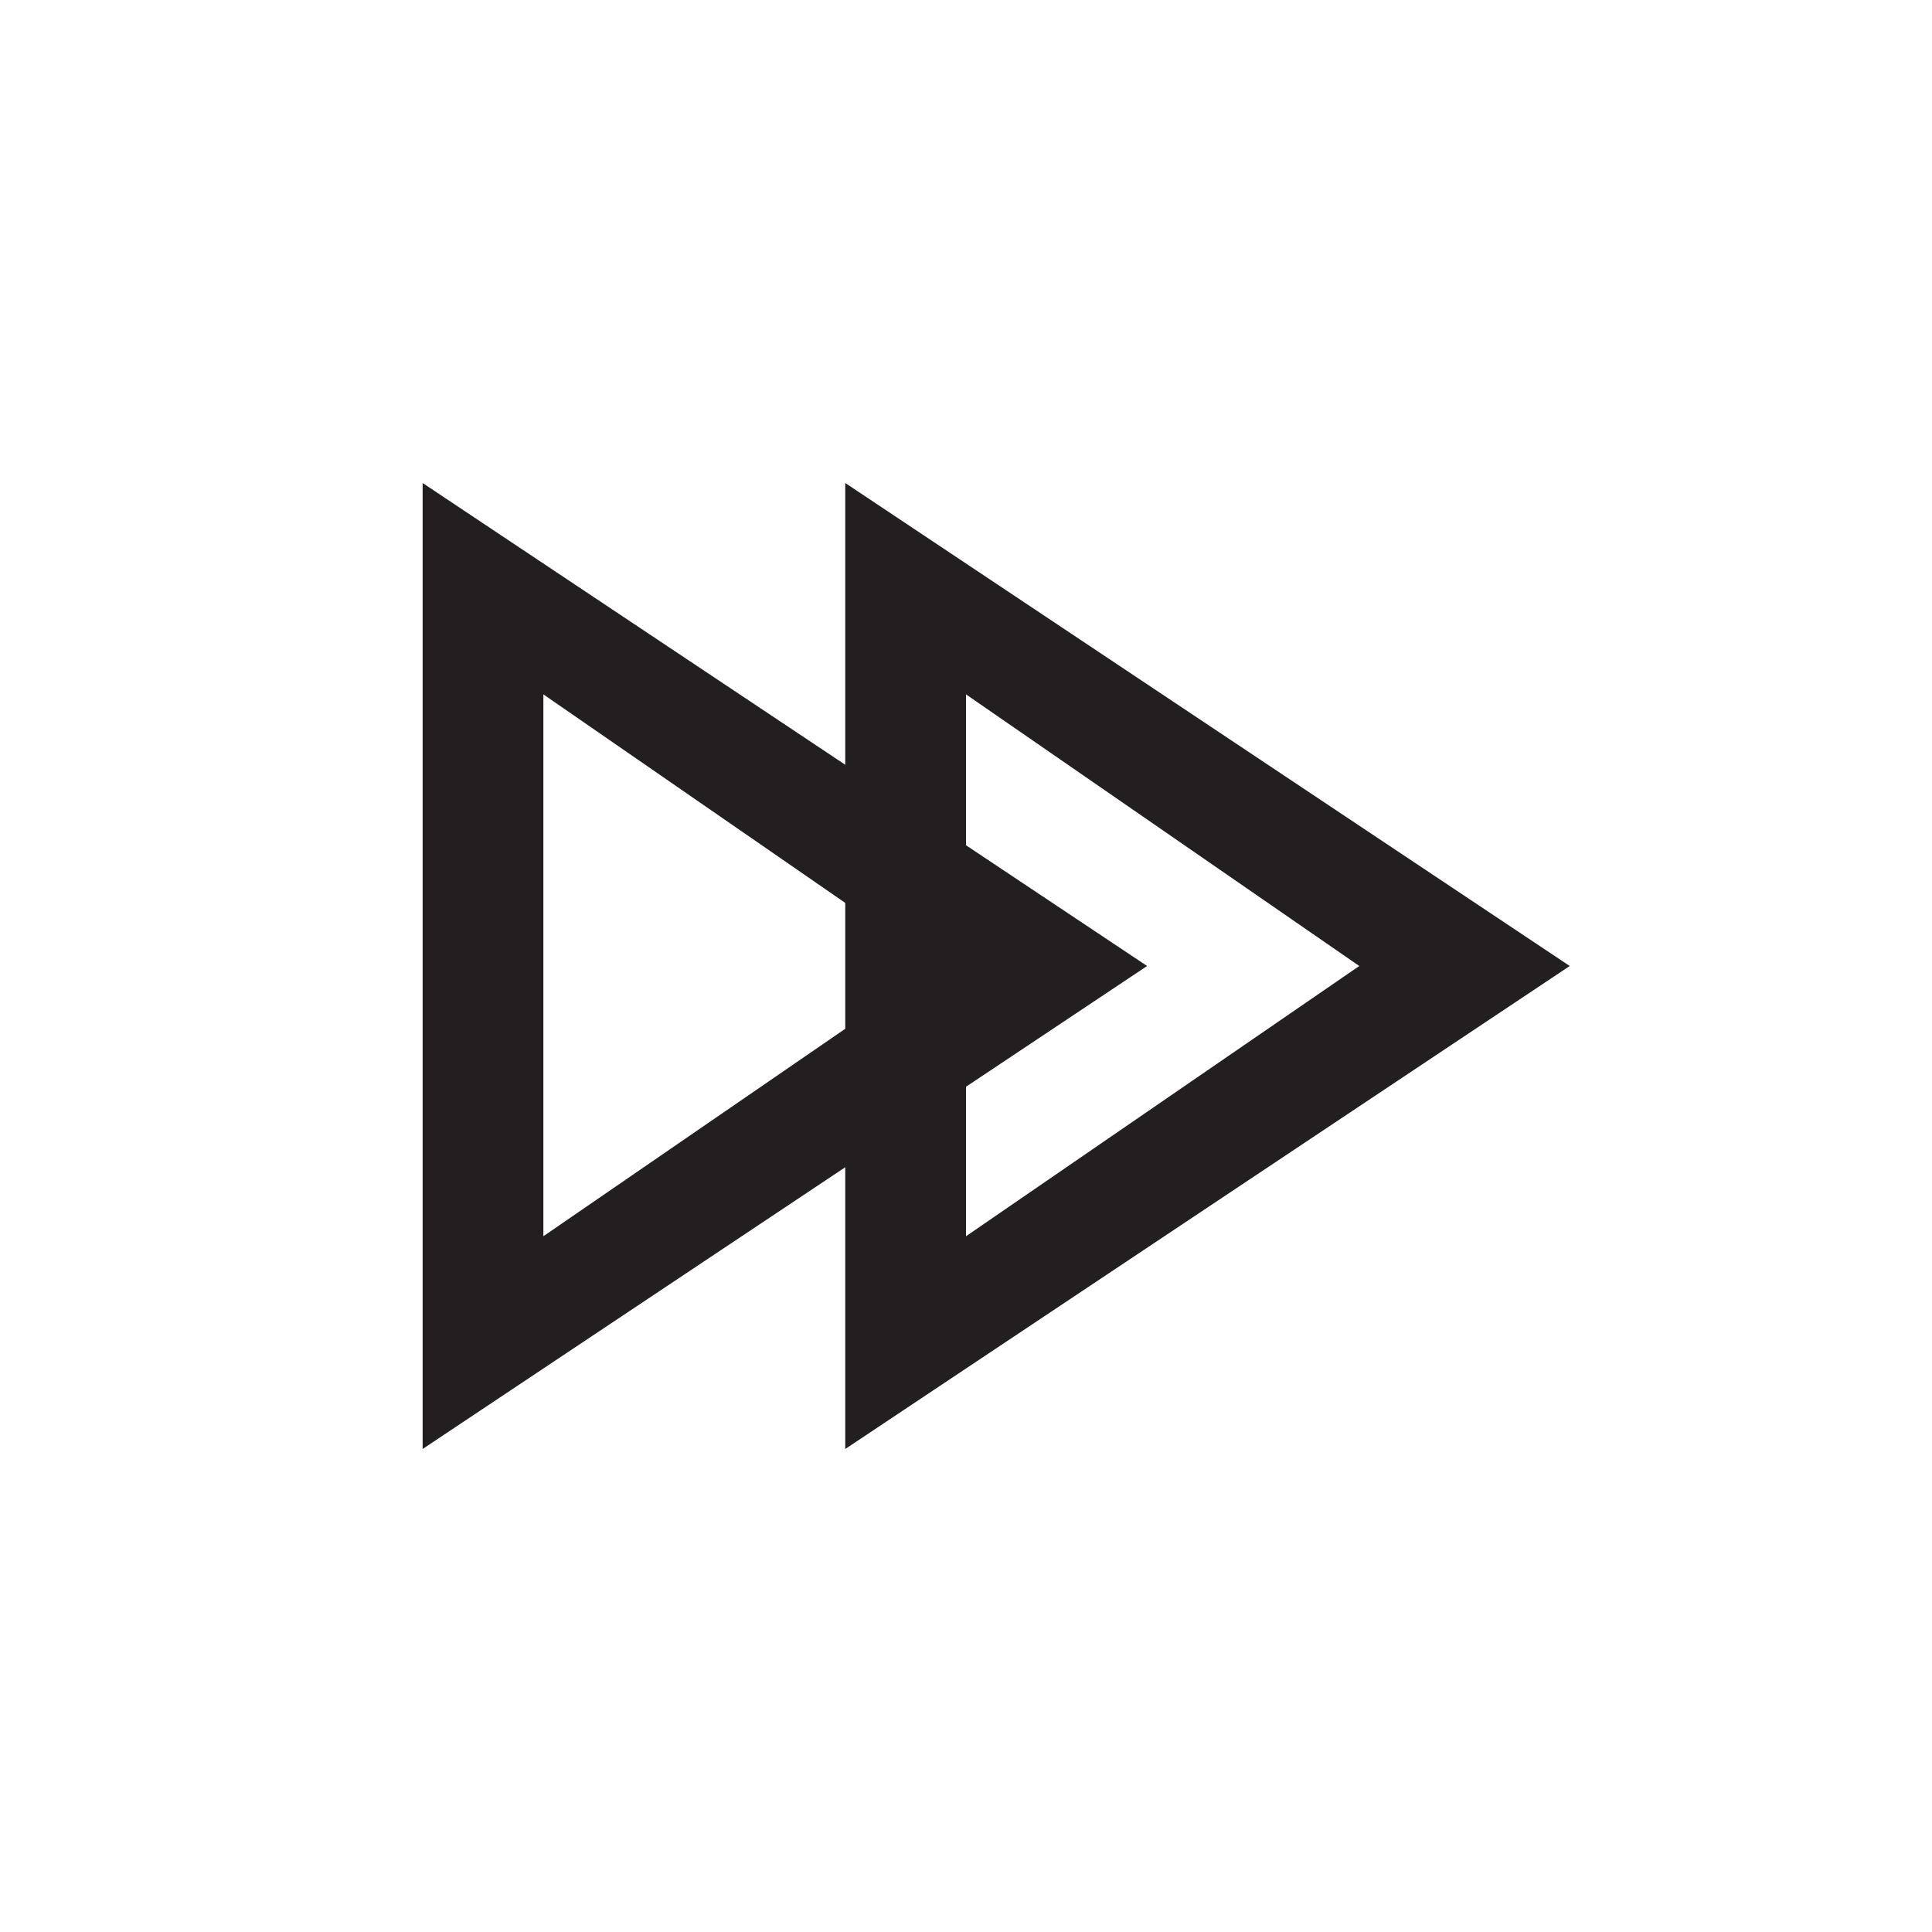
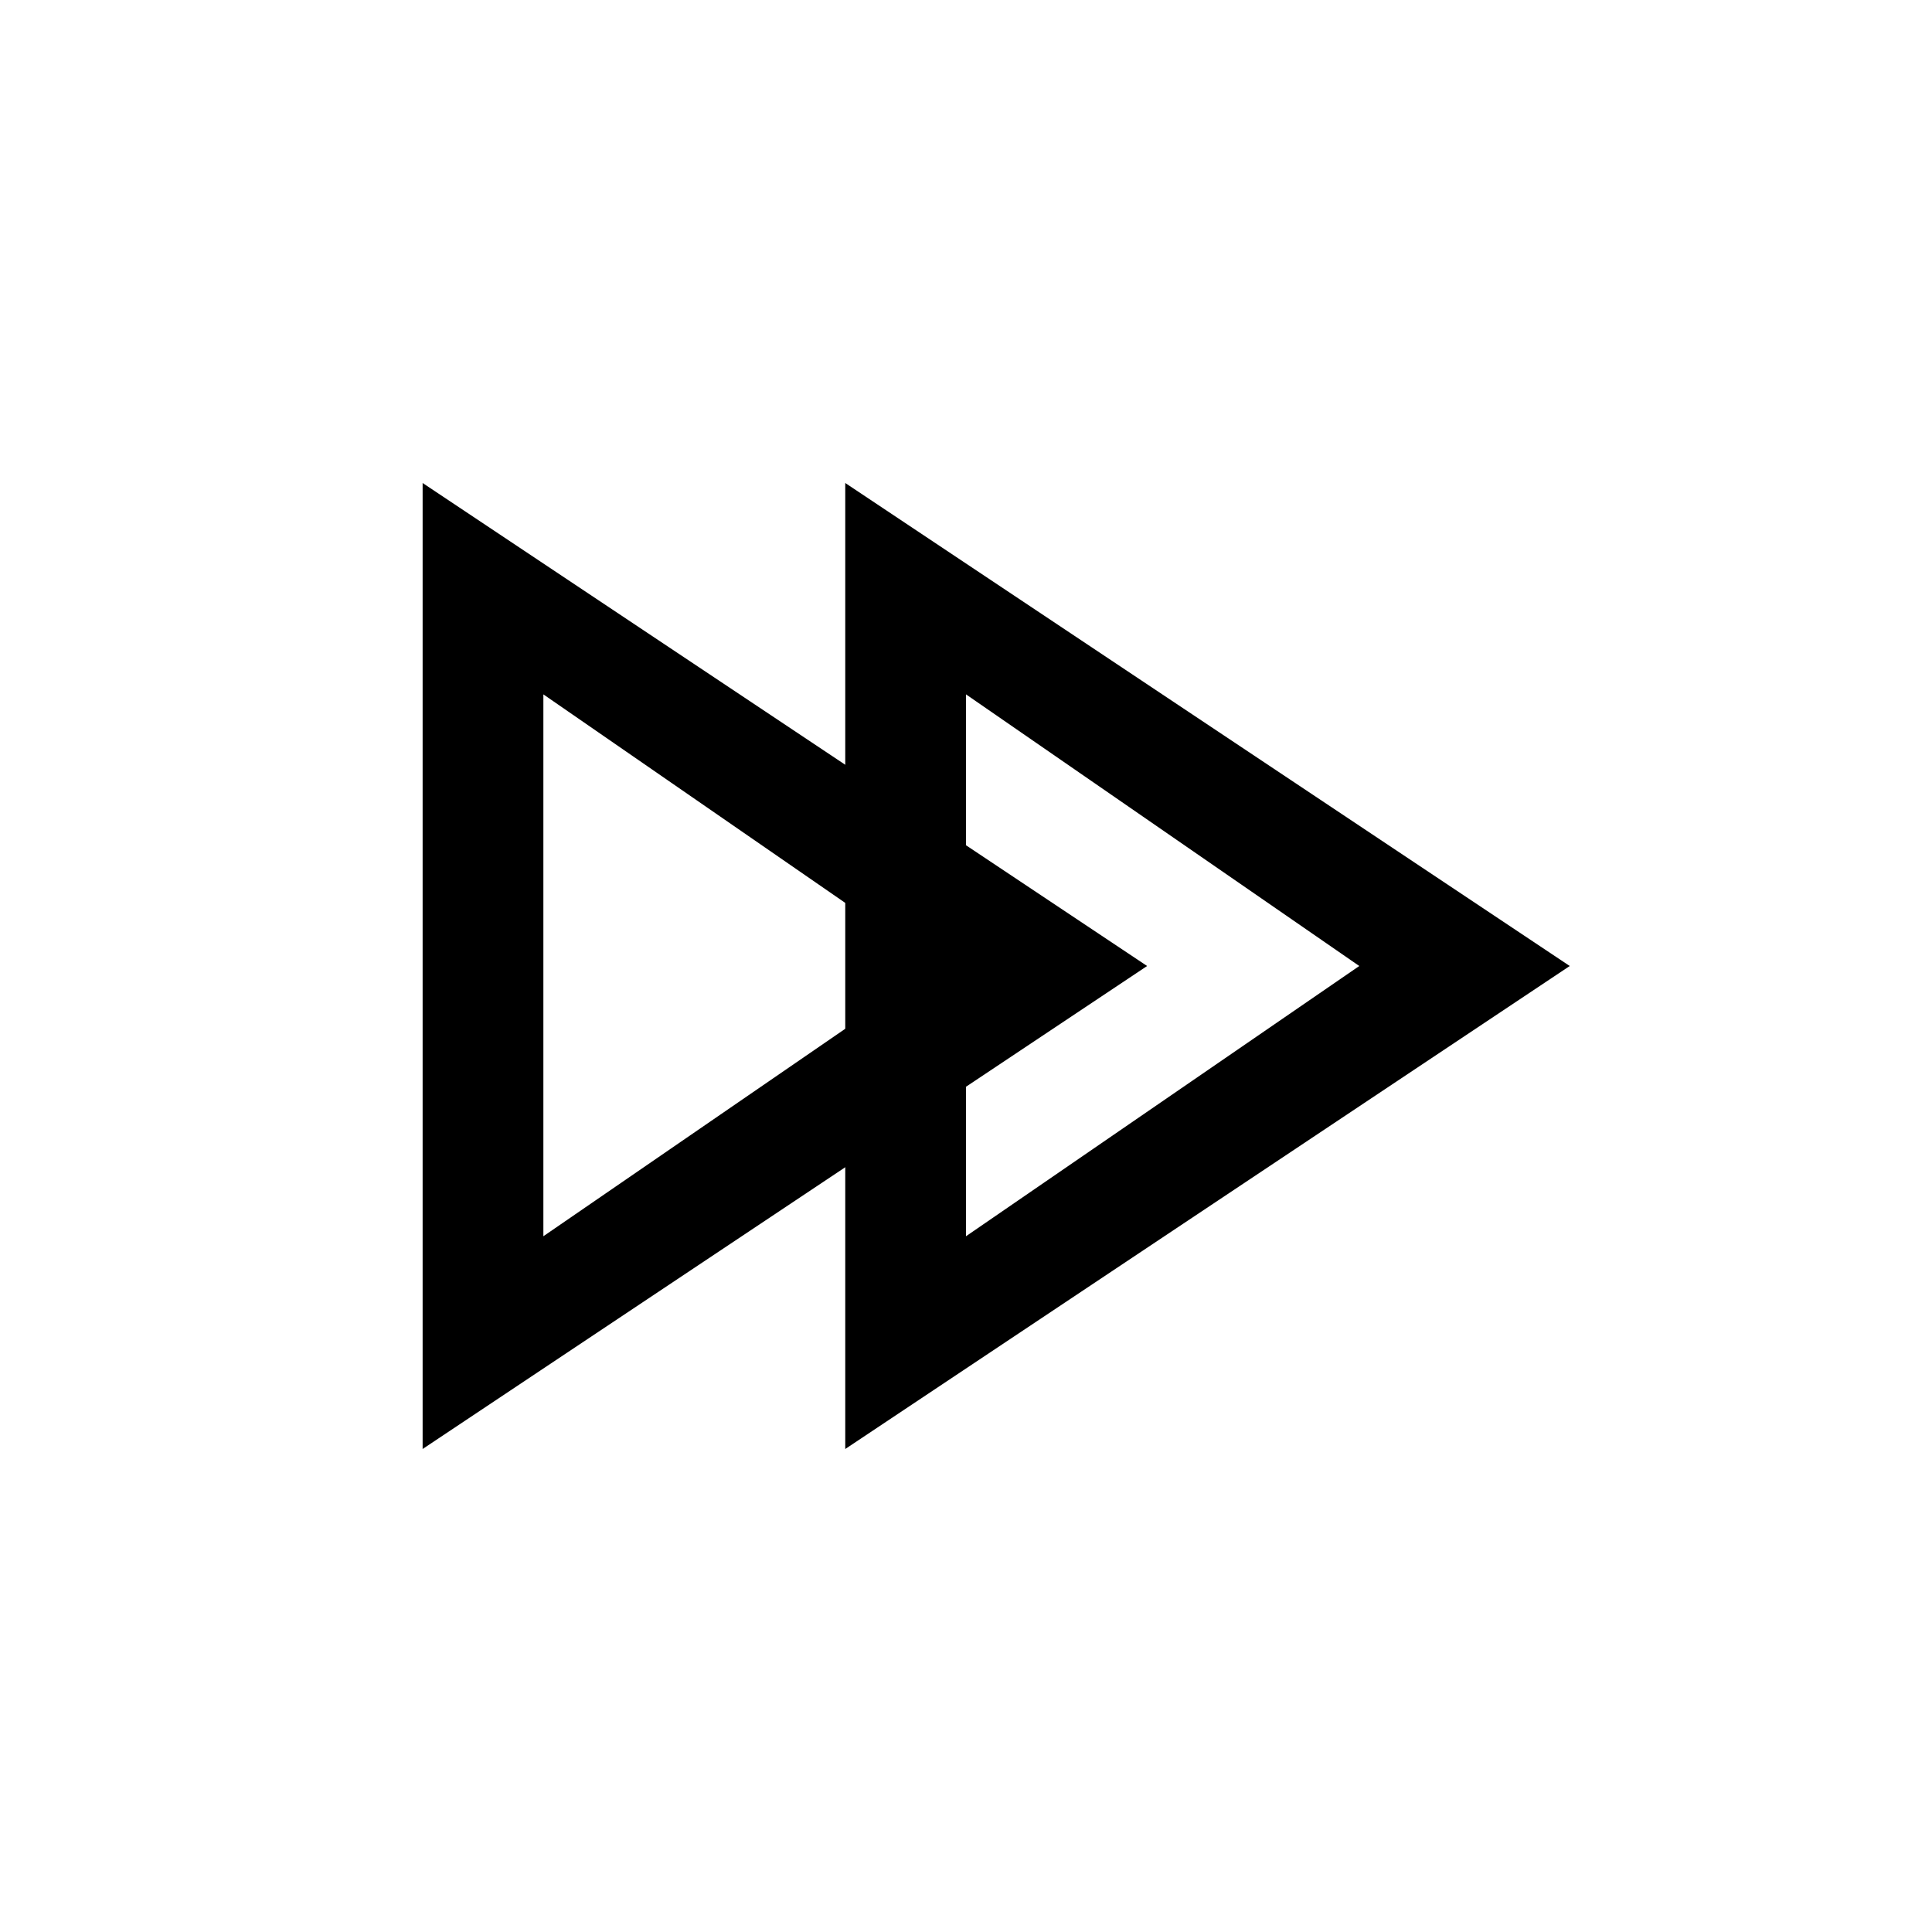
- <svg xmlns="http://www.w3.org/2000/svg" version="1.1" id="Layer_1" x="0px" y="0px" width="32px" height="32px" viewBox="0 0 32 32" enable-background="new 0 0 32 32" xml:space="preserve">
-   <path fill-rule="evenodd" clip-rule="evenodd" fill="#231F20" d="M14,8v16l12-8L14,8z M16,11.501L22.514,16L16,20.476V11.501z" />
-   <path fill-rule="evenodd" clip-rule="evenodd" fill="#231F20" d="M7,8v16l12-8L7,8z M9,11.501L15.513,16L9,20.476V11.501z" />
+ <svg xmlns="http://www.w3.org/2000/svg" version="1.1" width="32" height="32" viewBox="0 0 32 32">
+   <g>
+ </g>
+   <path d="M14 8v16l12-8-12-8zM16 11.501l6.514 4.499-6.514 4.476v-8.975z" fill="#000000" />
+   <path d="M7 8v16l12-8-12-8zM9 11.501l6.513 4.499-6.513 4.476v-8.975z" fill="#000000" />
</svg>
